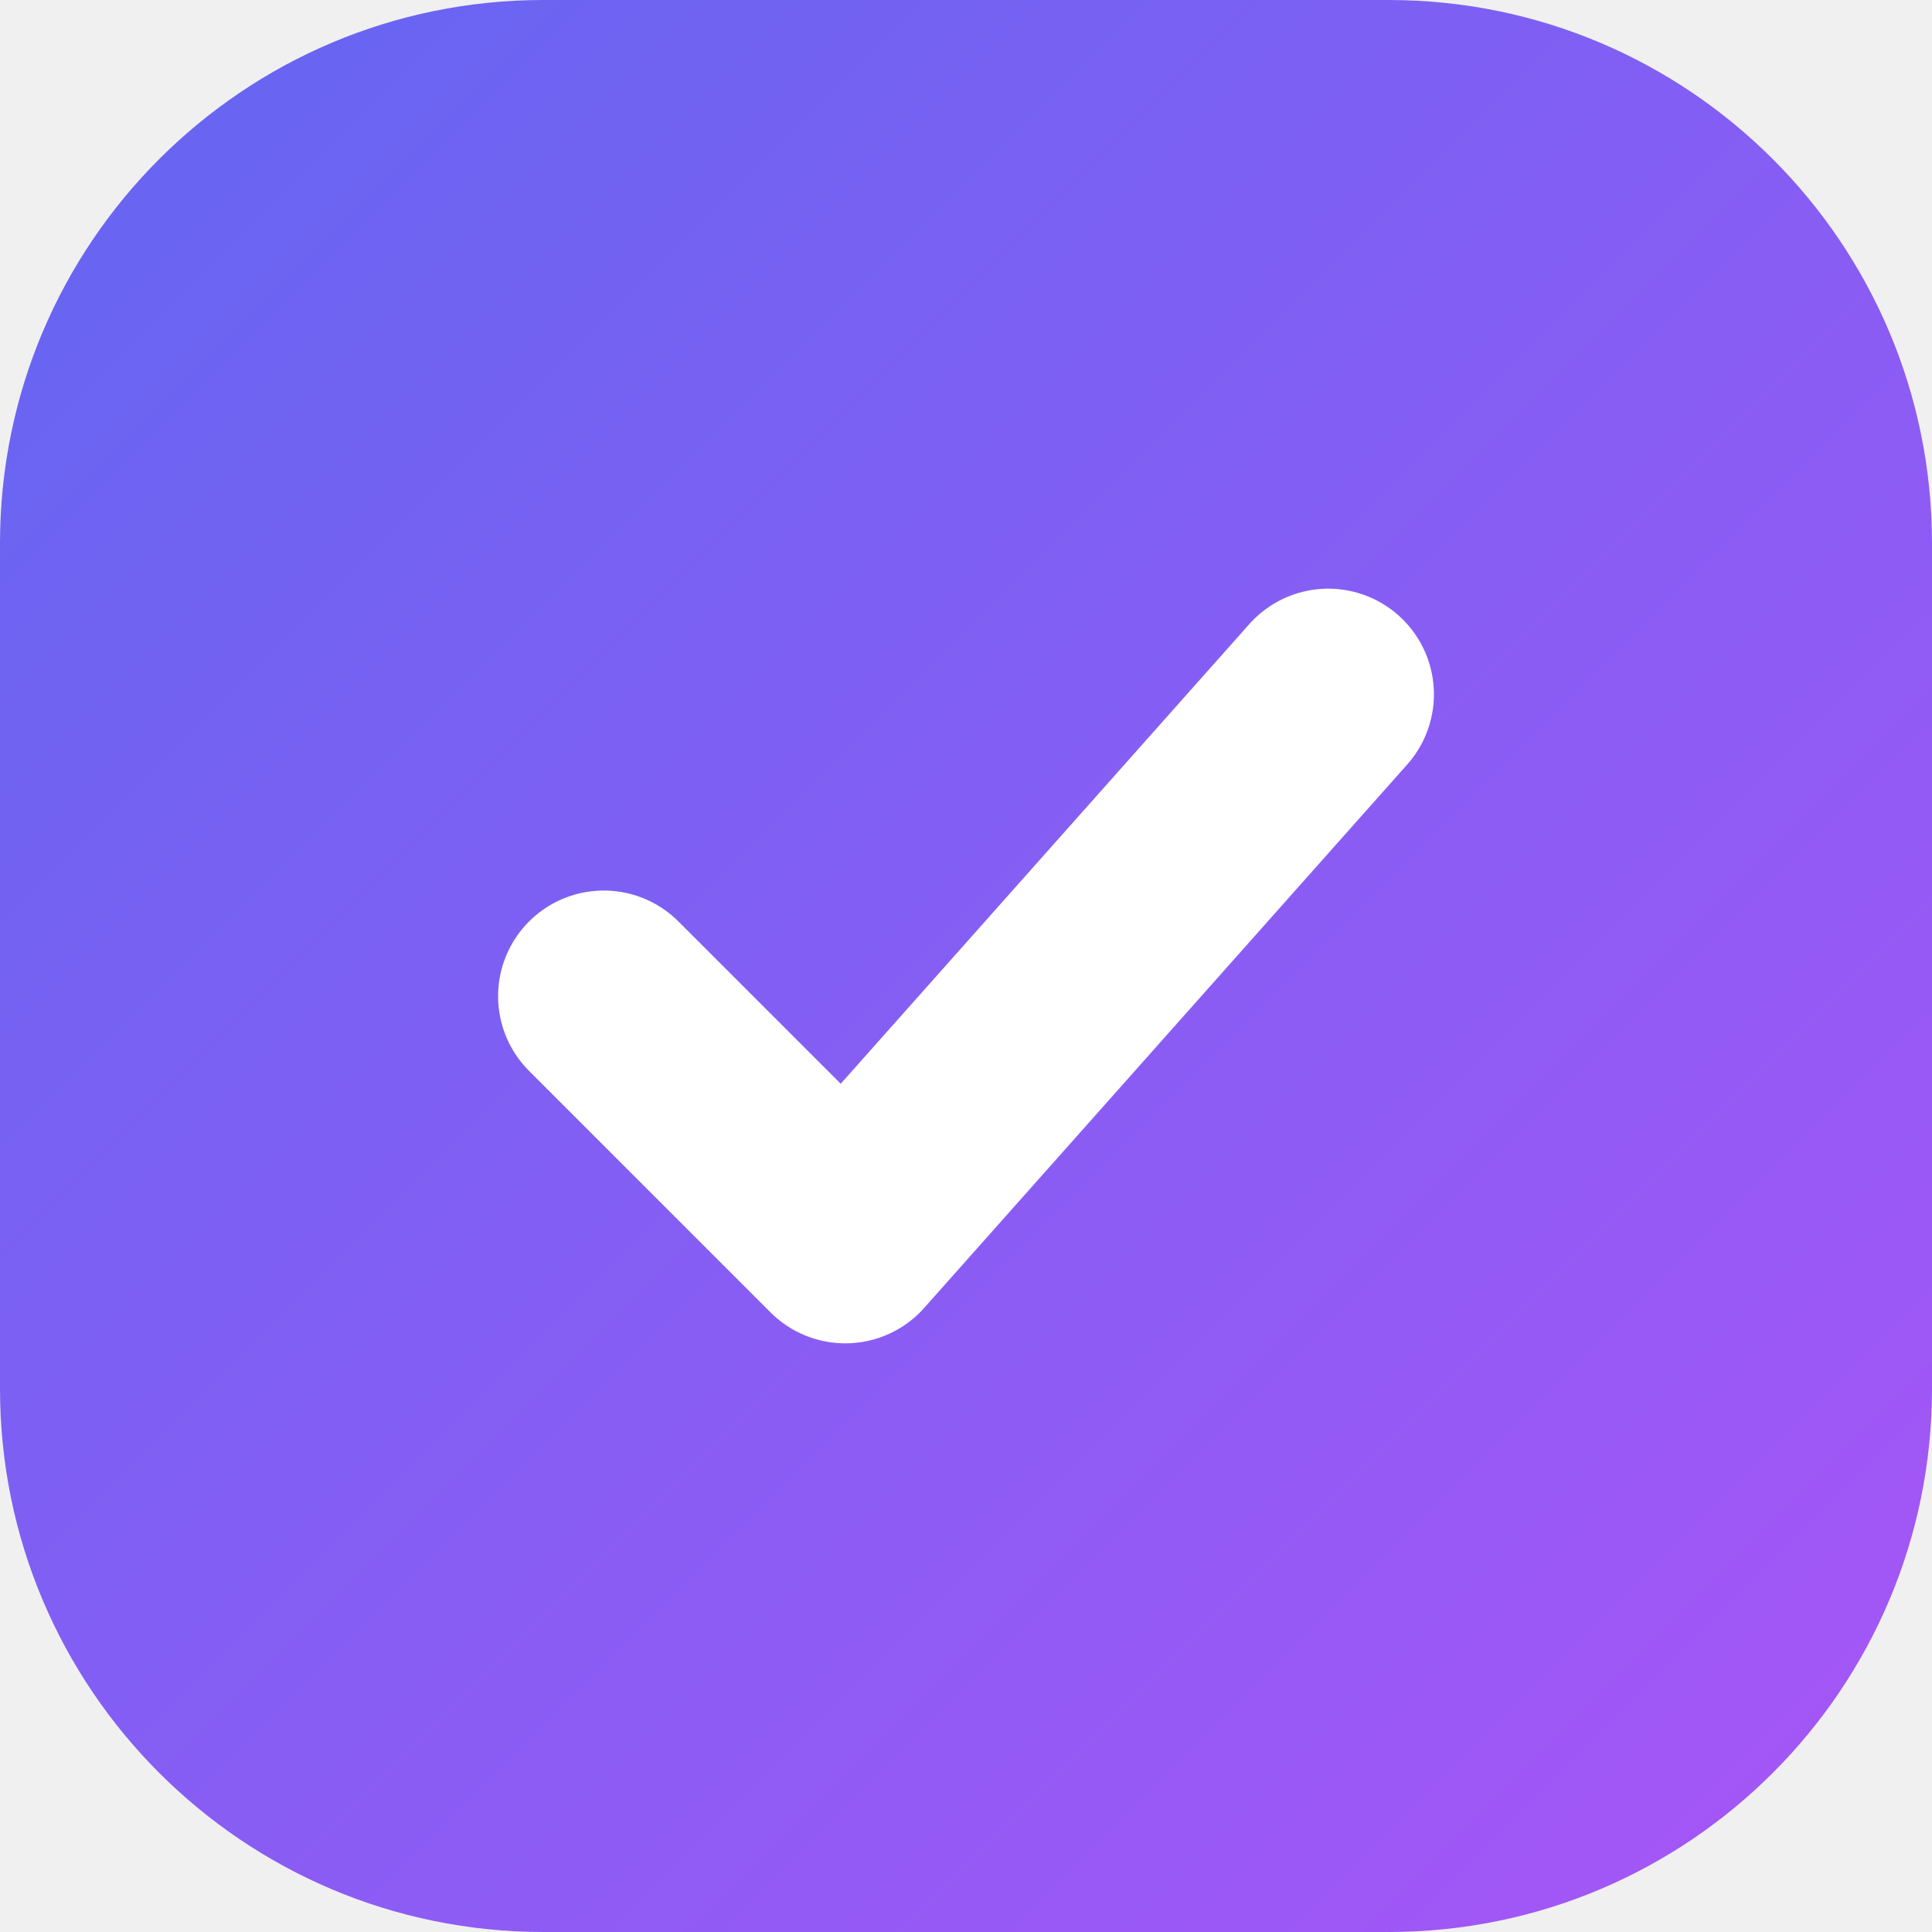
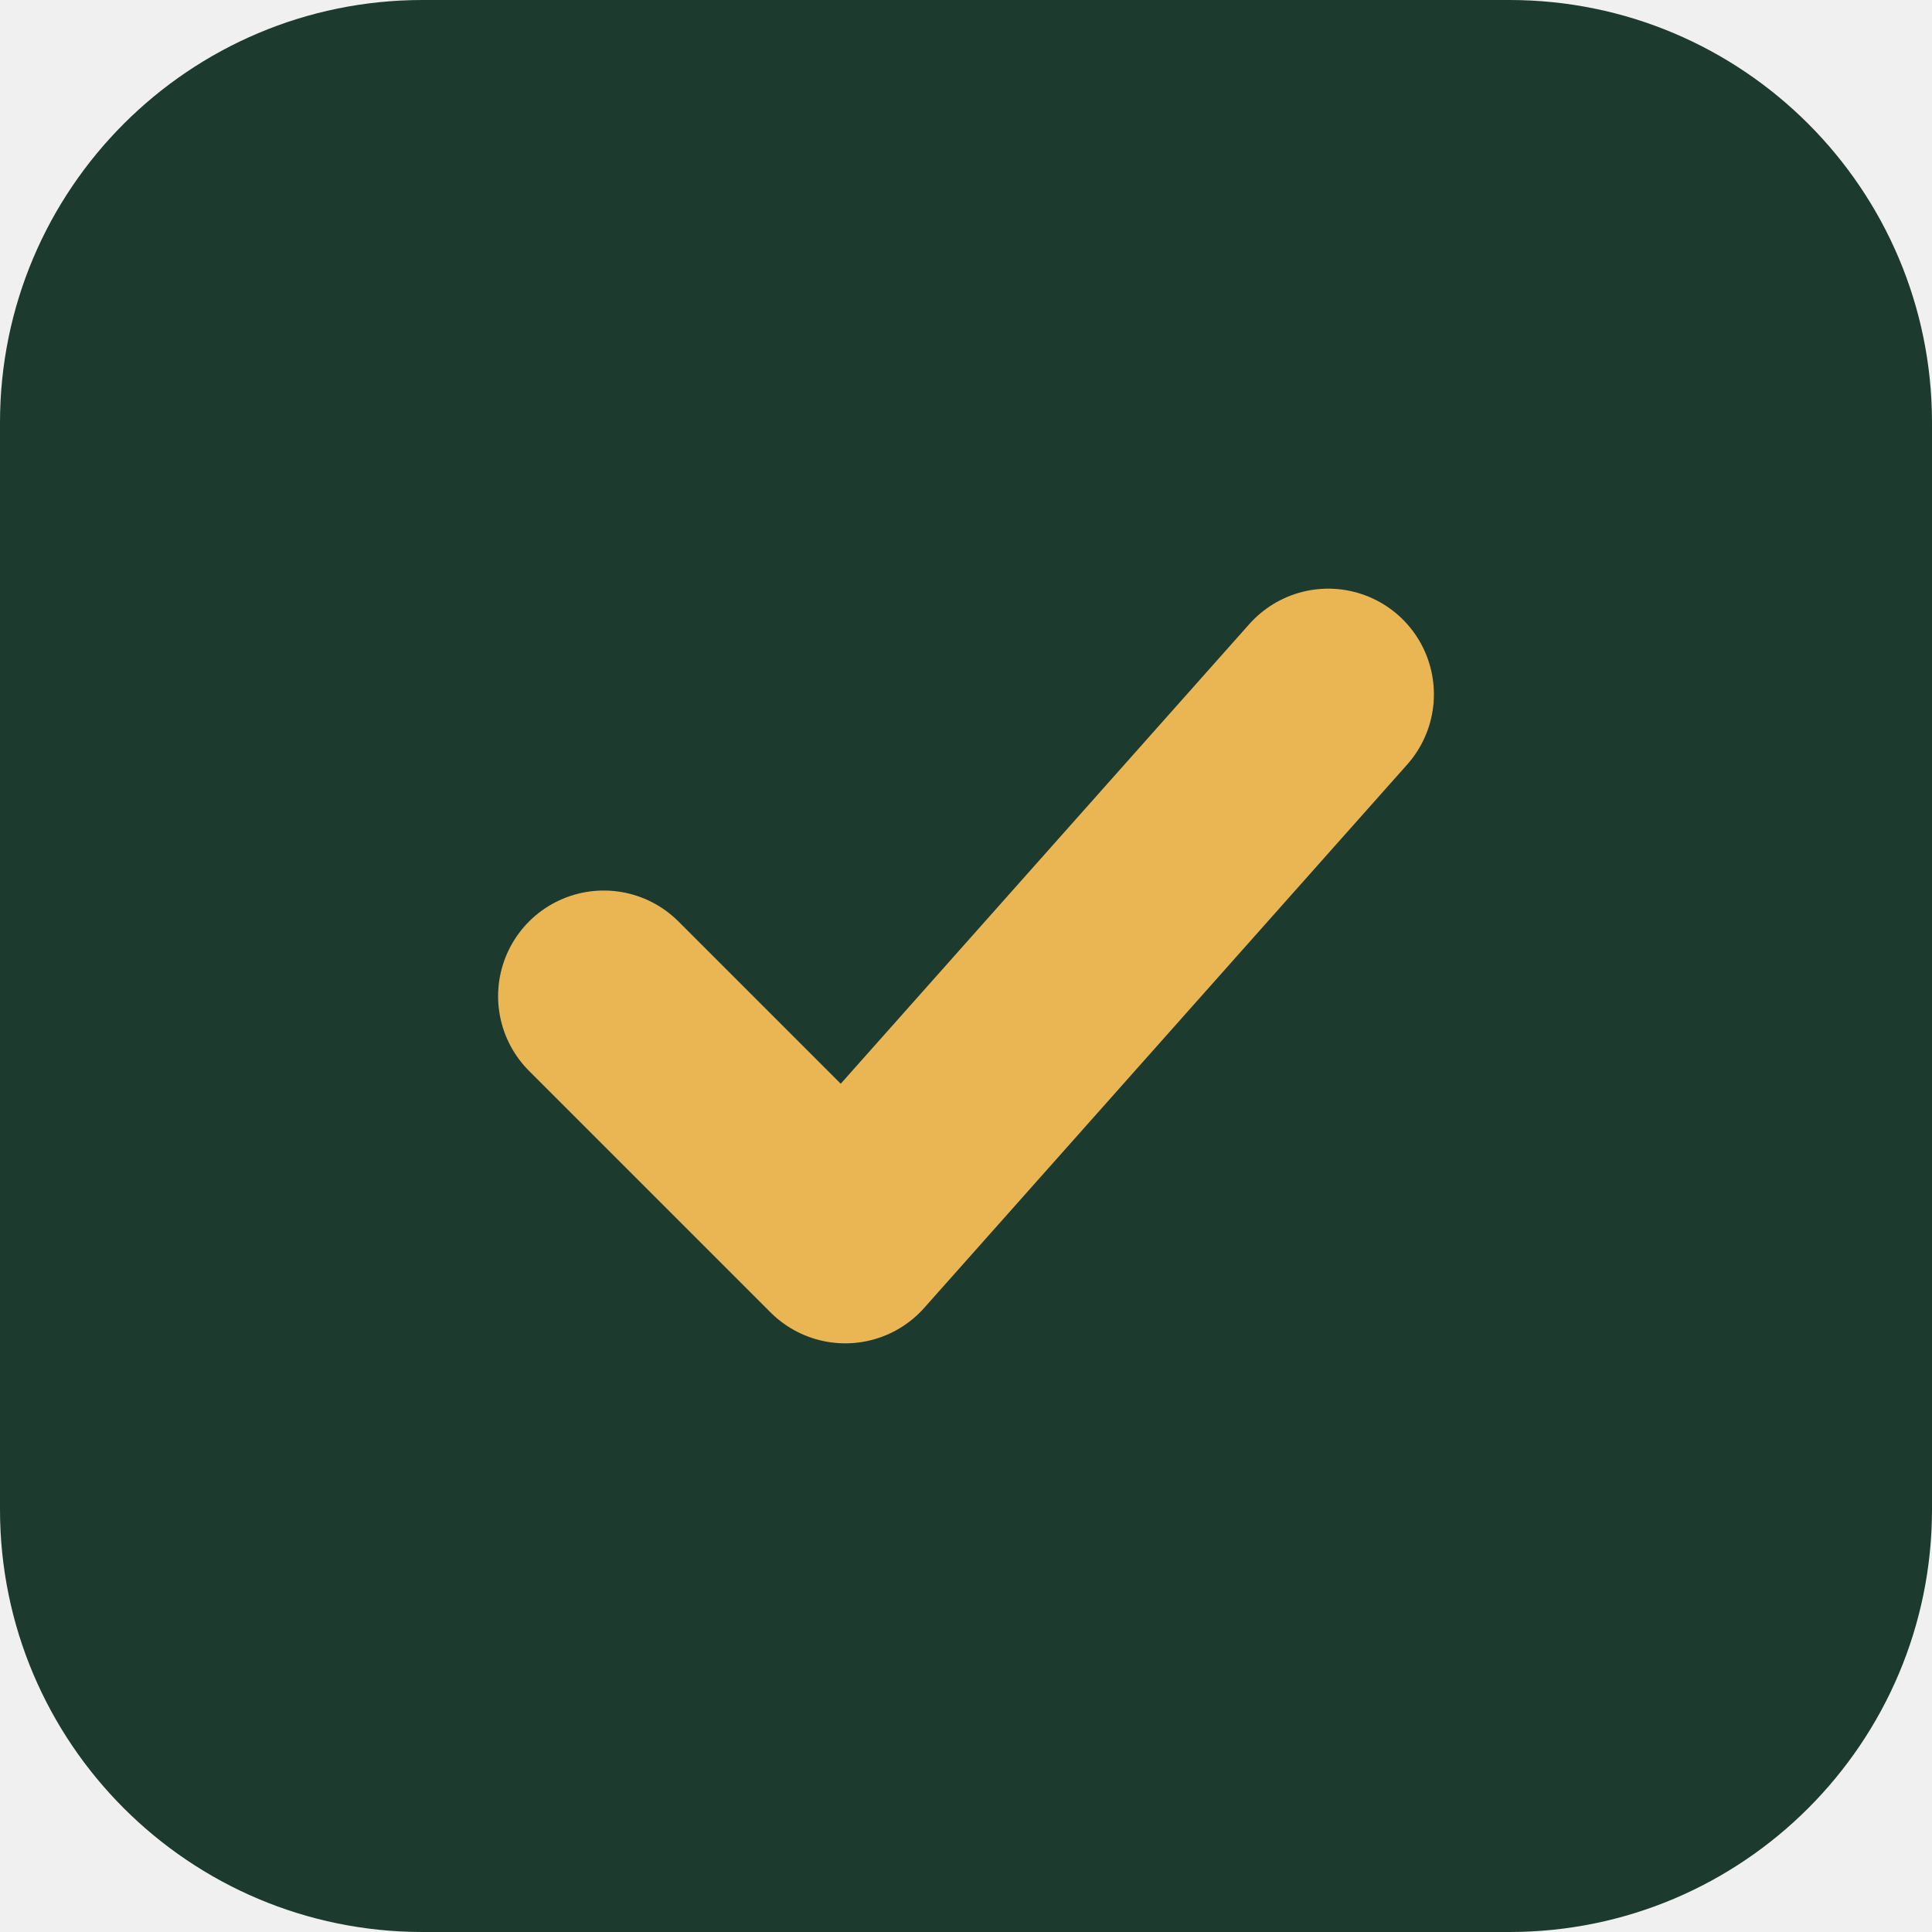
<svg xmlns="http://www.w3.org/2000/svg" viewBox="0 0 32 32" fill="none">
-   <defs>
-     <linearGradient id="favicon-grad" x1="0" y1="0" x2="32" y2="32" gradientUnits="userSpaceOnUse">
-       <stop offset="0%" stop-color="#6366f1" />
-       <stop offset="100%" stop-color="#a855f7" />
-     </linearGradient>
-   </defs>
-   <rect width="32" height="32" rx="9" fill="url(#favicon-grad)" />
-   <path d="M10 16.5L14 20.5L22 11.5" stroke="white" stroke-width="3.5" stroke-linecap="round" stroke-linejoin="round" />
+   <rect width="32" height="32" rx="7" fill="#1d3a2f" />
+   <path d="M10 16.5L14 20.5L22 11.5" stroke="#eab653" stroke-width="3.5" stroke-linecap="round" stroke-linejoin="round" />
</svg>
